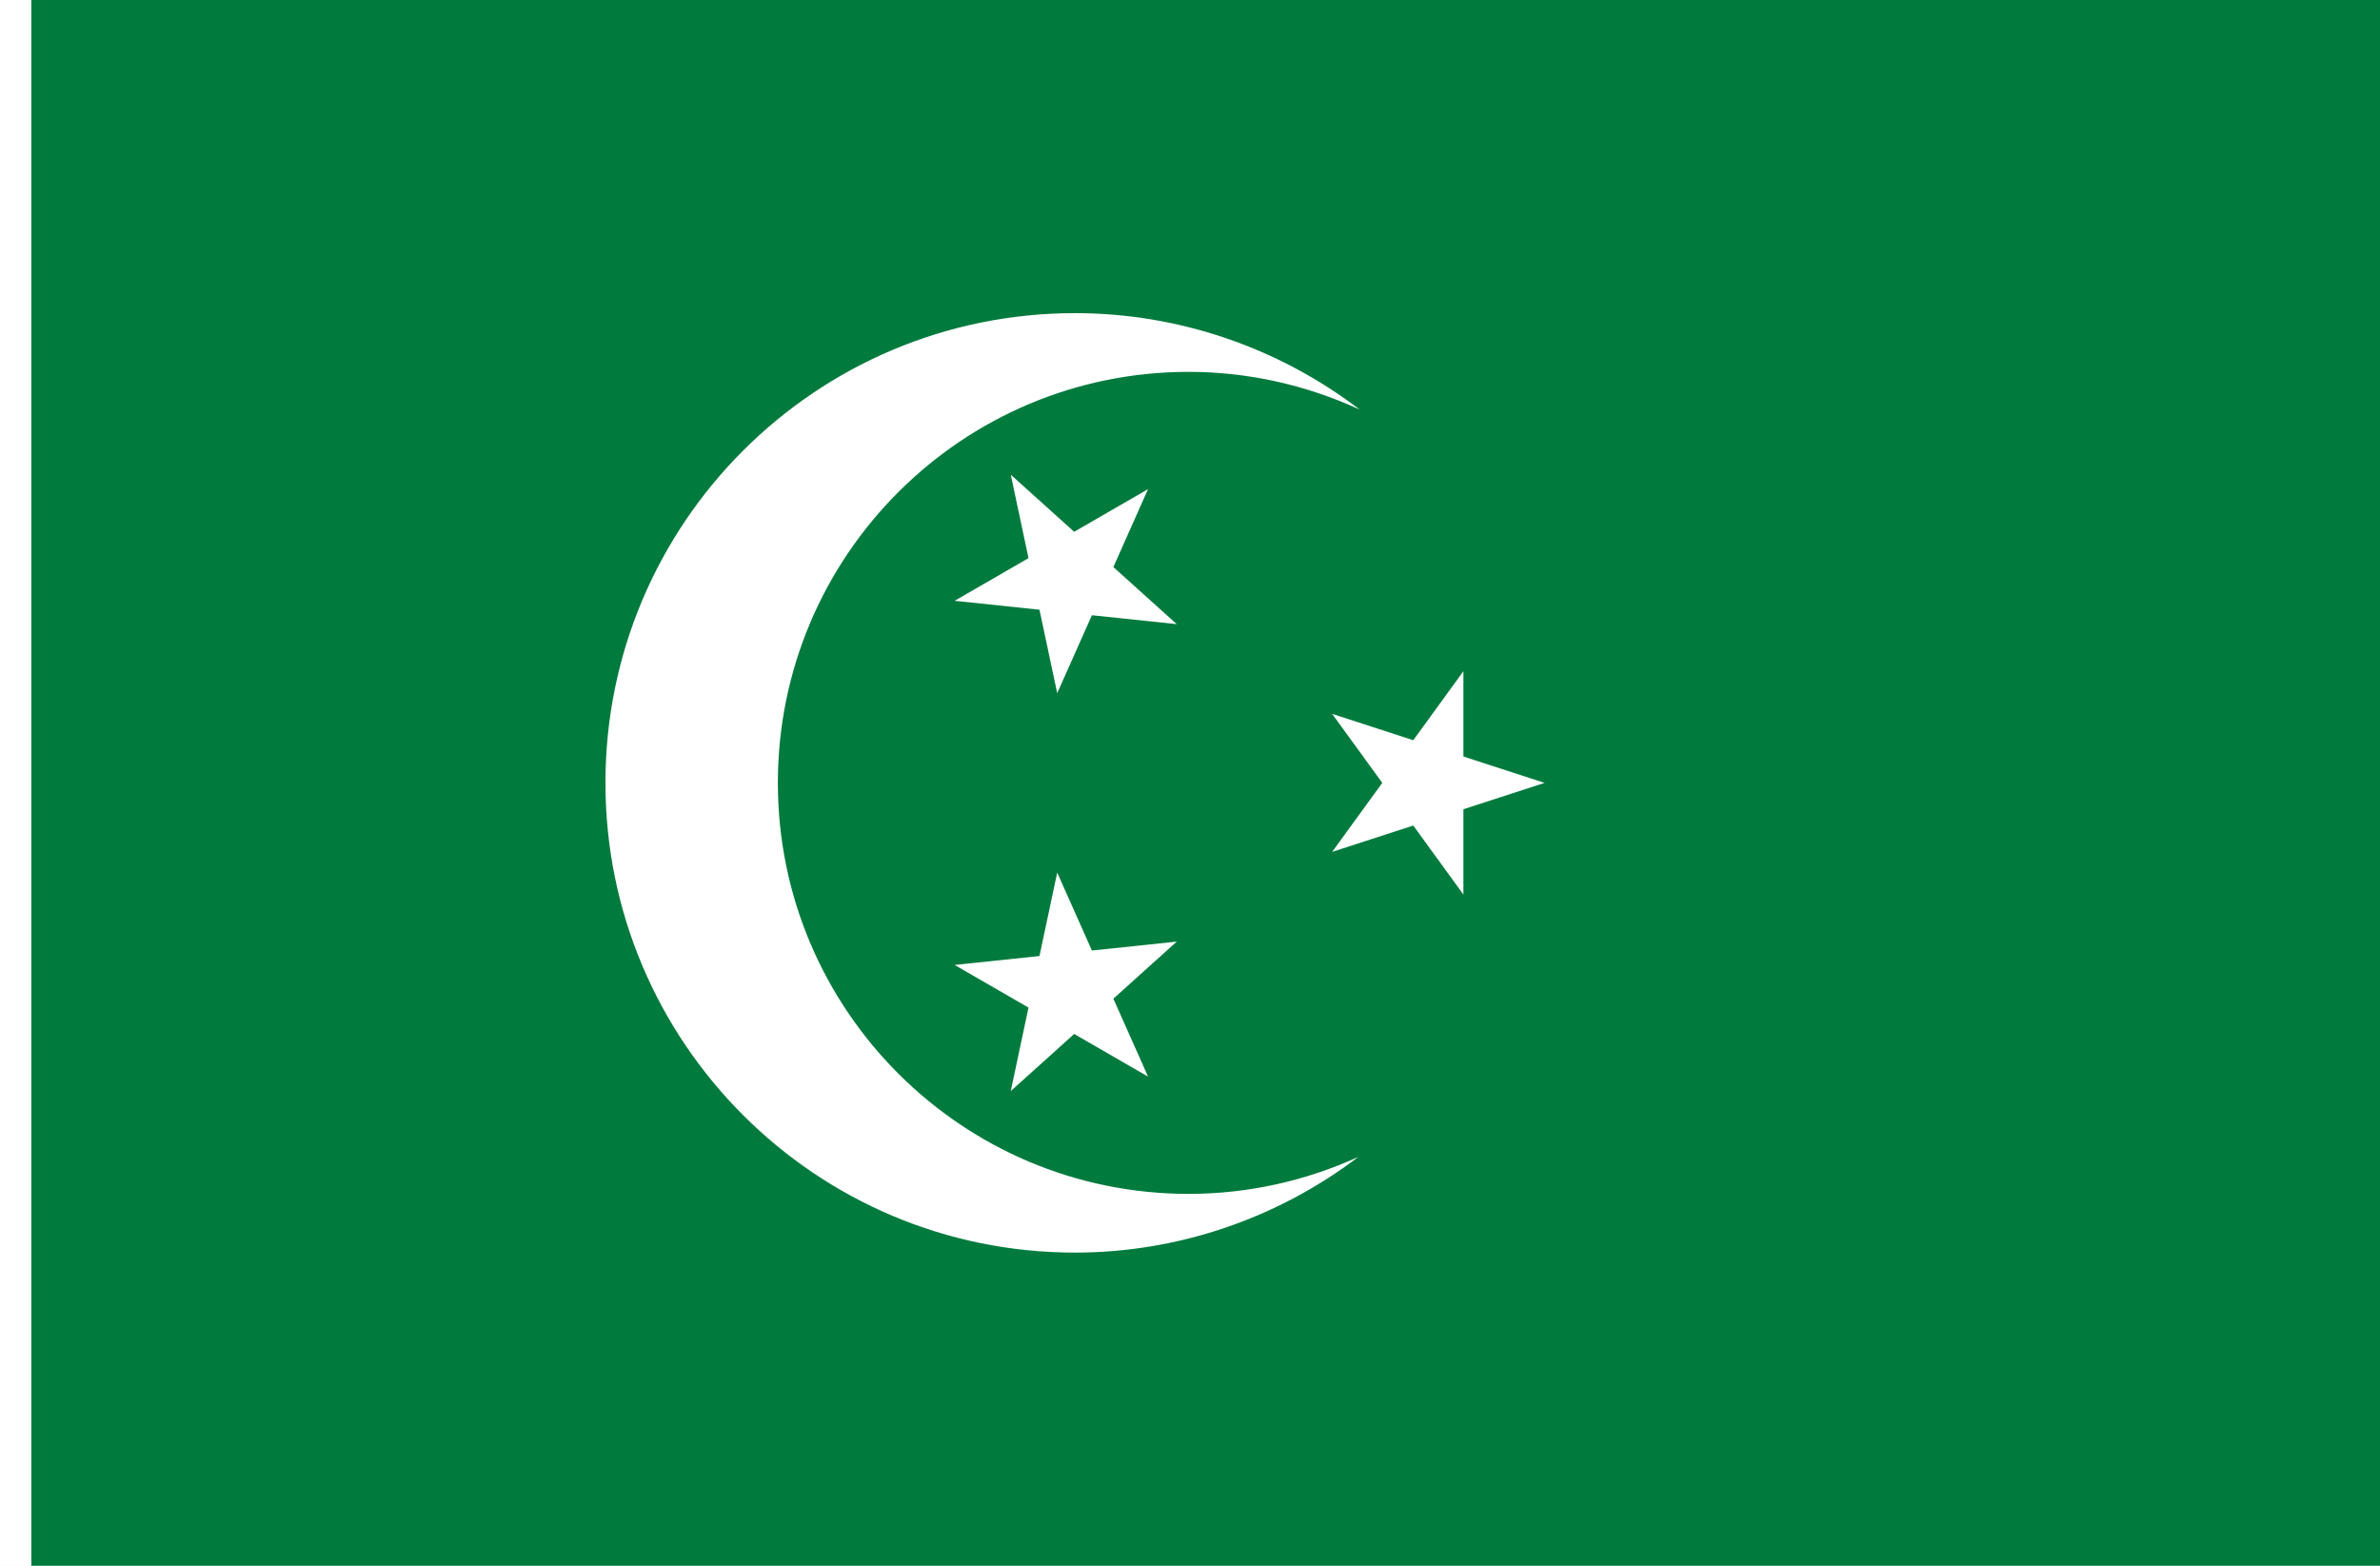
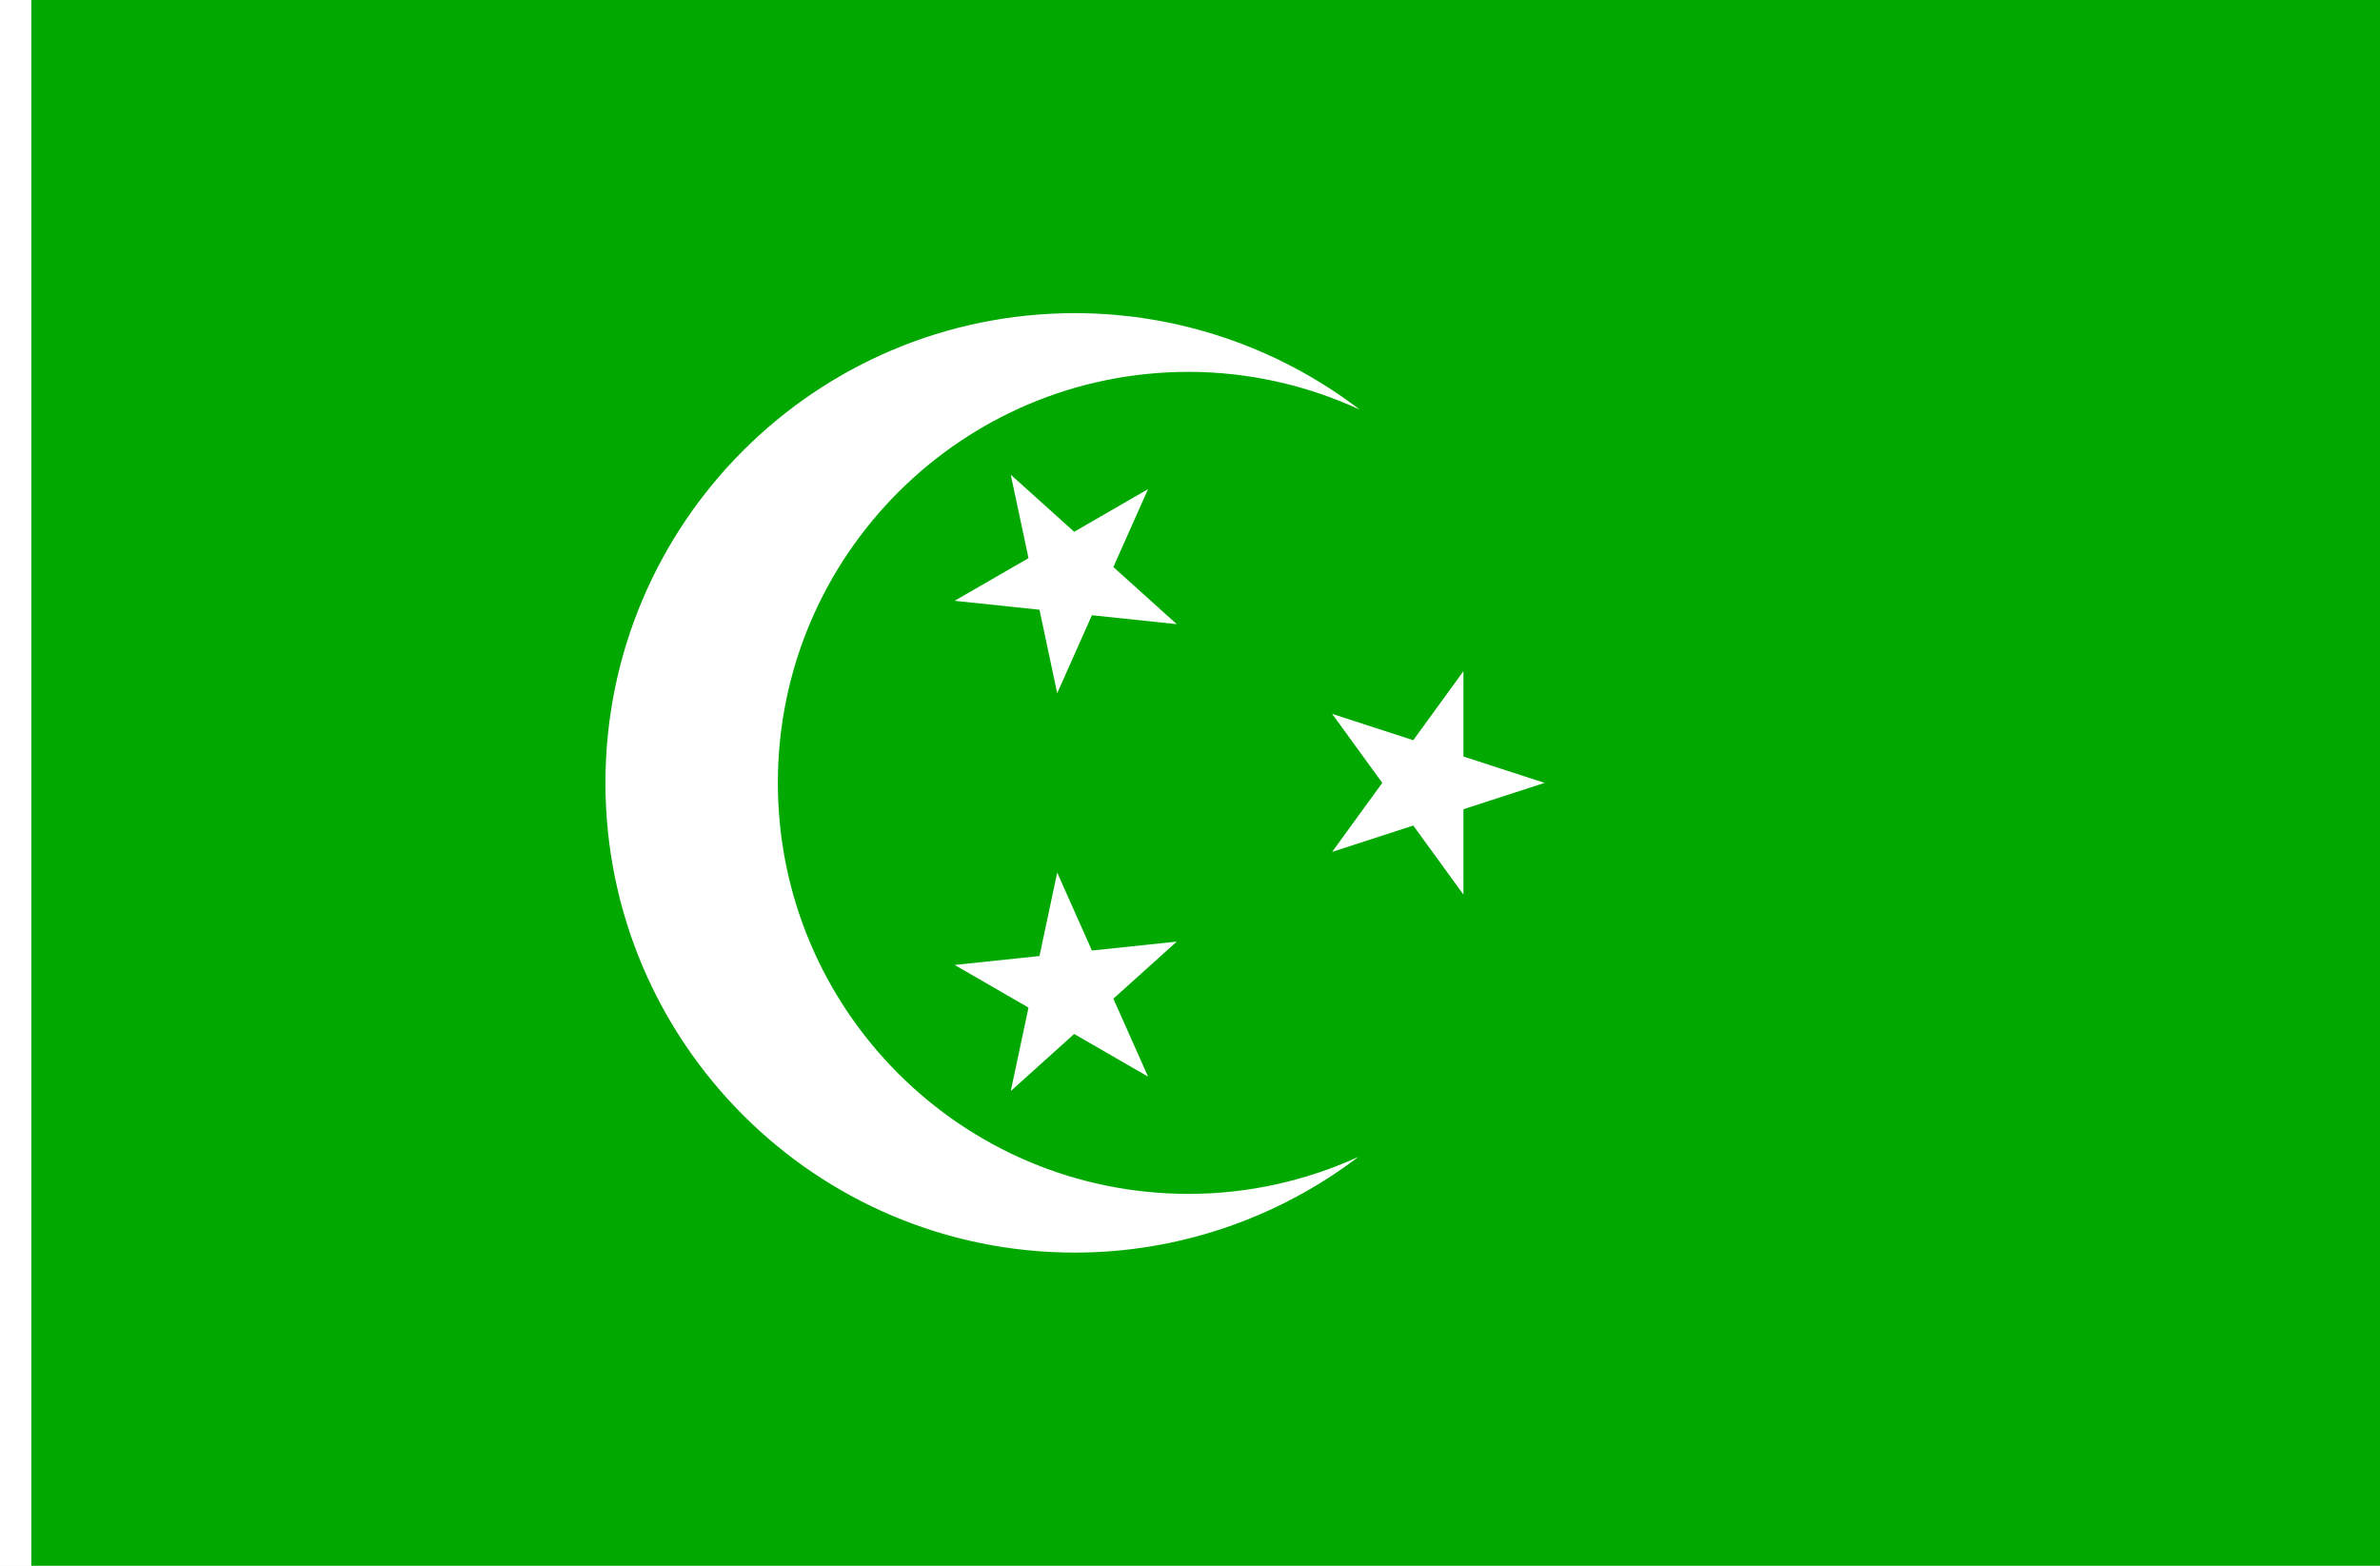
<svg xmlns="http://www.w3.org/2000/svg" width="2736" height="1800" viewBox="0 0 723.9 476.25" version="1.1" id="svg8">
  <defs id="defs2" />
  <g id="layer1" transform="translate(-6.72798,-418.3304)">
    <path style="fill:#ffffff;fill-opacity:1;stroke:none;stroke-width:0.512px;stroke-linecap:butt;stroke-linejoin:miter;stroke-opacity:1" d="M 16.253,418.33 H 6.728 v 476.25 H 16.253 Z" id="path1079" />
-     <path style="fill:#007a3d;fill-opacity:1;stroke:none;stroke-width:1.477px;stroke-linecap:butt;stroke-linejoin:miter;stroke-opacity:1" d="M 16.253,894.58 V 418.33 h 714.375 v 476.25 z" id="path884" />
+     <path style="fill:#00a800;fill-opacity:1;stroke:none;stroke-width:1.477px;stroke-linecap:butt;stroke-linejoin:miter;stroke-opacity:1" d="M 16.253,894.58 V 418.33 h 714.375 v 476.25 z" id="path884" />
    <path style="opacity:1;fill:#ffffff;fill-opacity:1;stroke:none;stroke-width:1.081;stroke-linecap:round;stroke-linejoin:round;stroke-miterlimit:4;stroke-dasharray:none;stroke-dashoffset:0;stroke-opacity:1;paint-order:markers stroke fill" d="m 243.322,656.455 c 0,69.044 55.971,125.048 125.016,125.016 17.796,-0.008 35.379,-3.881 51.572,-11.264 -24.78,18.833 -55.032,29.105 -86.156,29.123 -78.908,0.046 -142.875,-63.967 -142.875,-142.875 0,-78.908 63.967,-142.904 142.875,-142.875 31.283,0.011 61.687,10.347 86.547,29.337 -16.296,-7.511 -34.018,-11.467 -51.962,-11.477 -69.044,-0.042 -125.016,55.971 -125.016,125.016 z" id="circle832" />
    <path style="opacity:1;fill:#ffffff;fill-opacity:1;stroke:none;stroke-width:0.248;stroke-linecap:round;stroke-linejoin:round;stroke-miterlimit:4;stroke-dasharray:none;stroke-dashoffset:0;stroke-opacity:1;paint-order:markers stroke fill" d="m 476.522,656.455 -24.681,8.019 v 25.951 l -15.254,-20.995 -24.681,8.019 15.254,-20.995 -15.254,-20.995 24.681,8.019 15.254,-20.995 v 25.951 z" id="path840" />
    <path id="path845" d="m 314.161,750.195 5.396,-25.384 -22.474,-12.976 25.809,-2.713 5.396,-25.384 10.555,23.708 25.809,-2.713 -19.285,17.365 10.555,23.708 -22.474,-12.976 z" style="opacity:1;fill:#ffffff;fill-opacity:1;stroke:none;stroke-width:0.248;stroke-linecap:round;stroke-linejoin:round;stroke-miterlimit:4;stroke-dasharray:none;stroke-dashoffset:0;stroke-opacity:1;paint-order:markers stroke fill" />
    <path style="opacity:1;fill:#ffffff;fill-opacity:1;stroke:none;stroke-width:0.248;stroke-linecap:round;stroke-linejoin:round;stroke-miterlimit:4;stroke-dasharray:none;stroke-dashoffset:0;stroke-opacity:1;paint-order:markers stroke fill" d="m 314.161,562.716 5.396,25.384 -22.474,12.976 25.809,2.713 5.396,25.384 10.555,-23.708 25.809,2.713 -19.285,-17.365 10.555,-23.708 -22.474,12.976 z" id="path847" />
  </g>
</svg>
